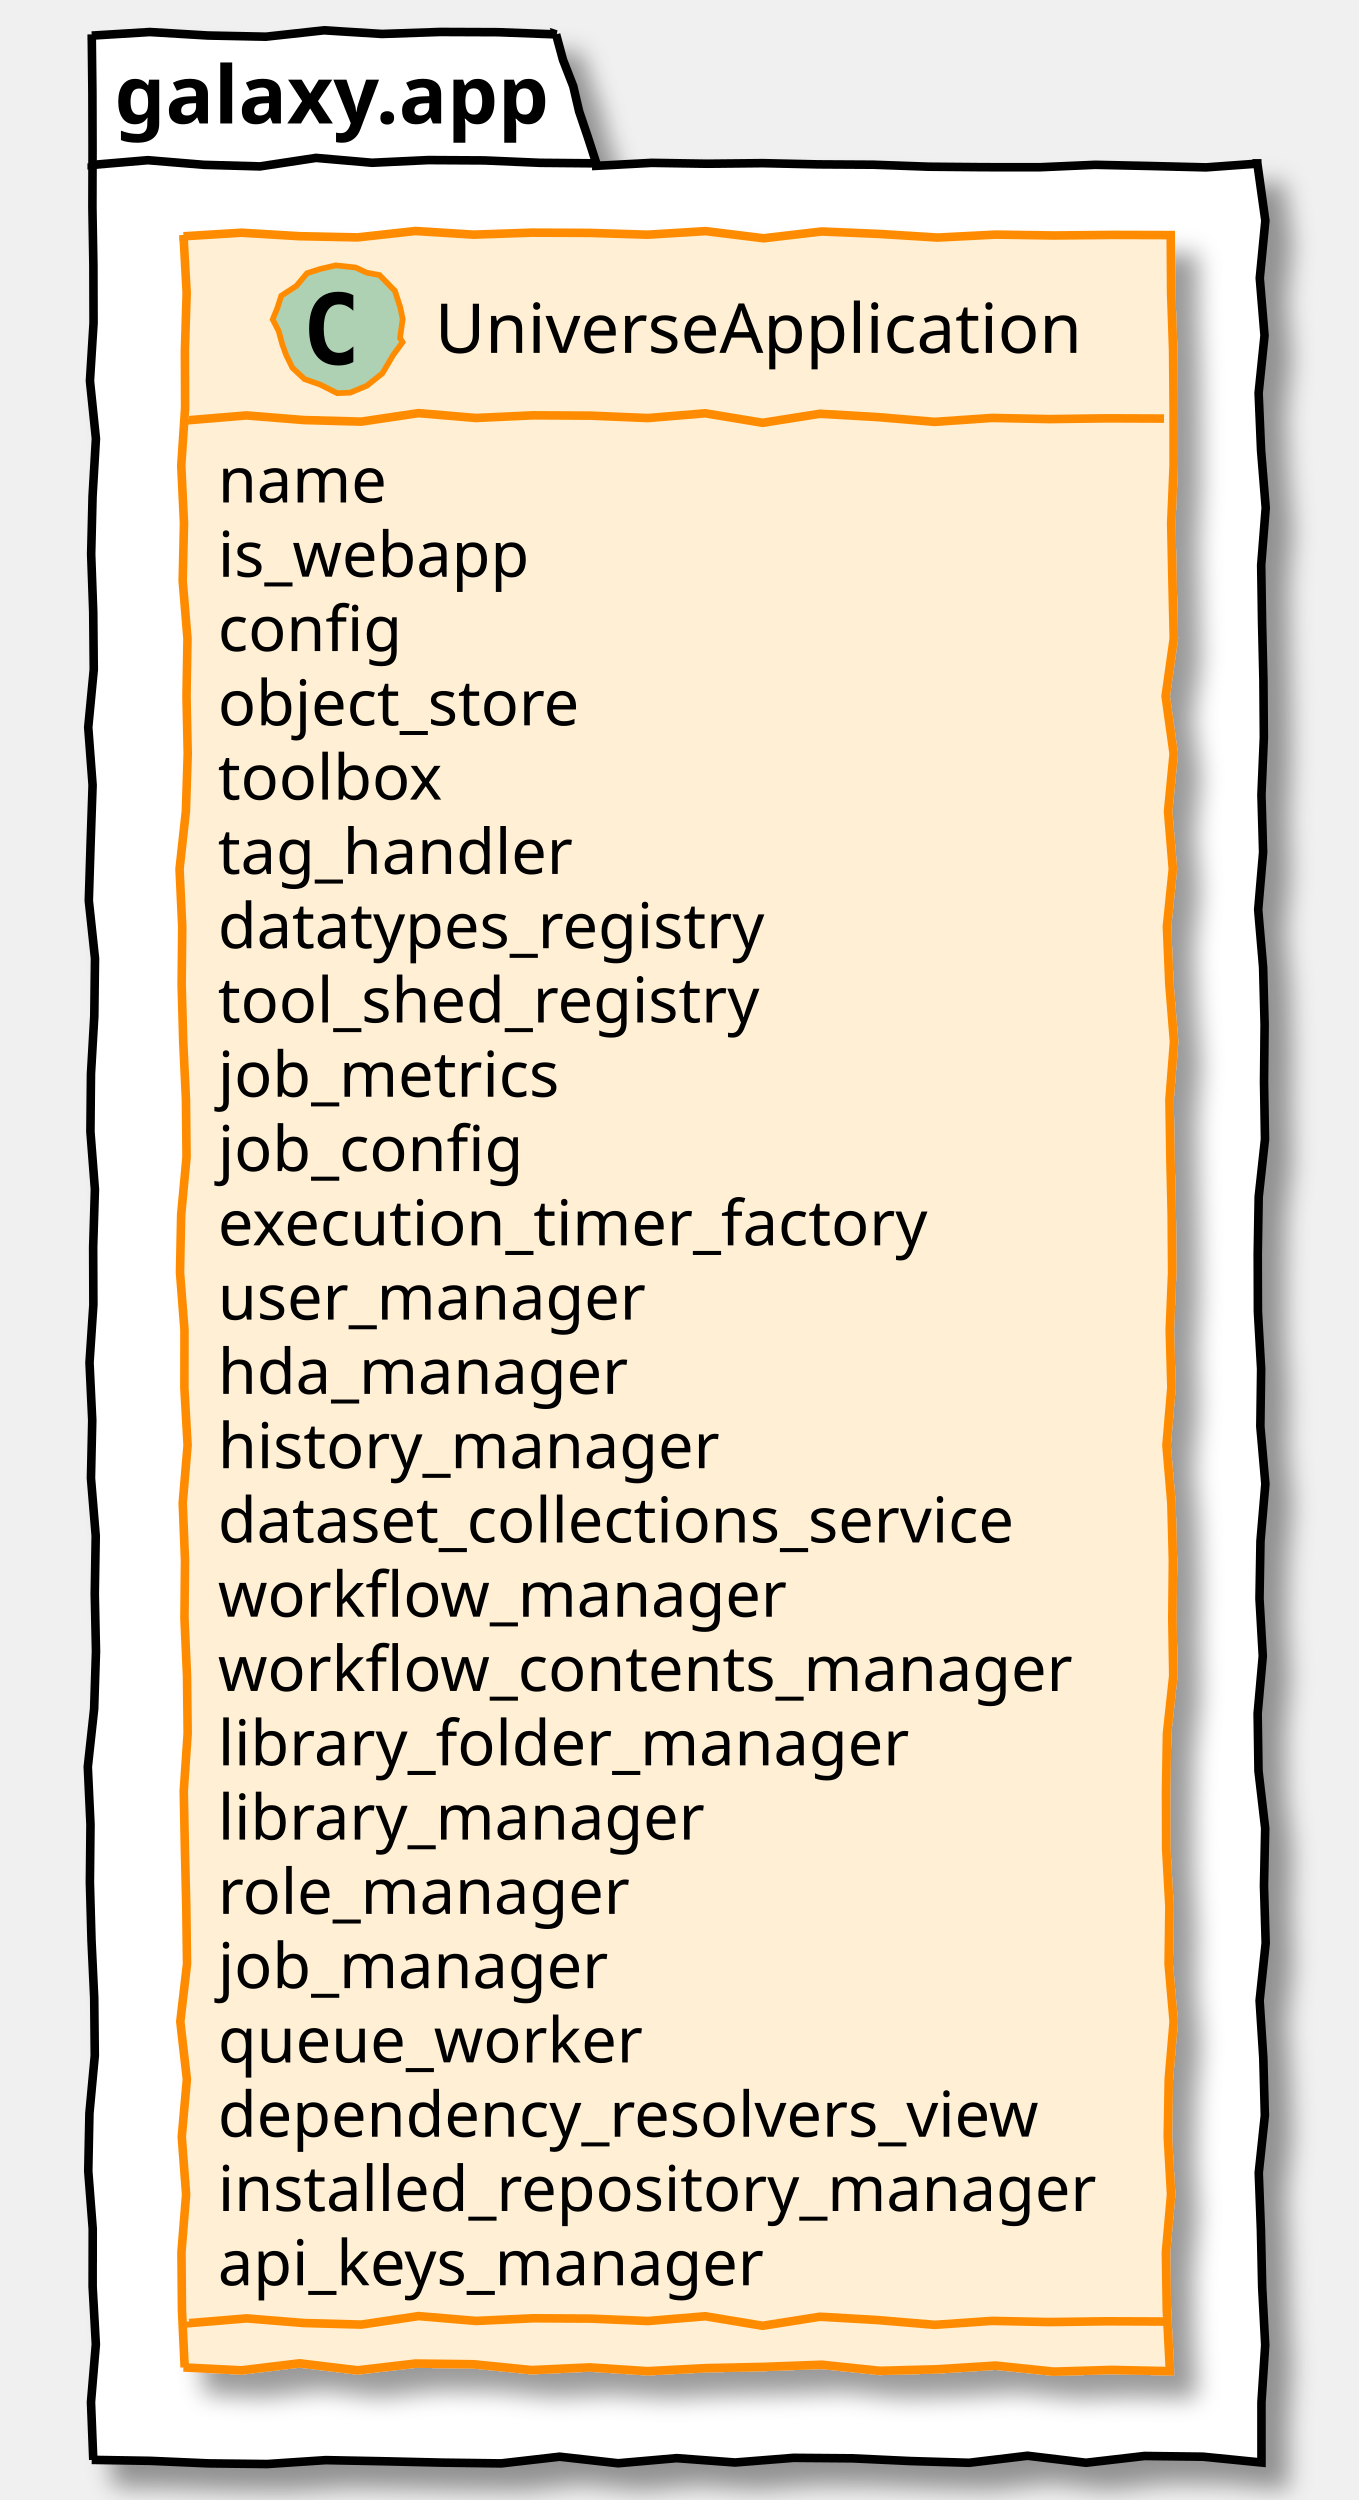
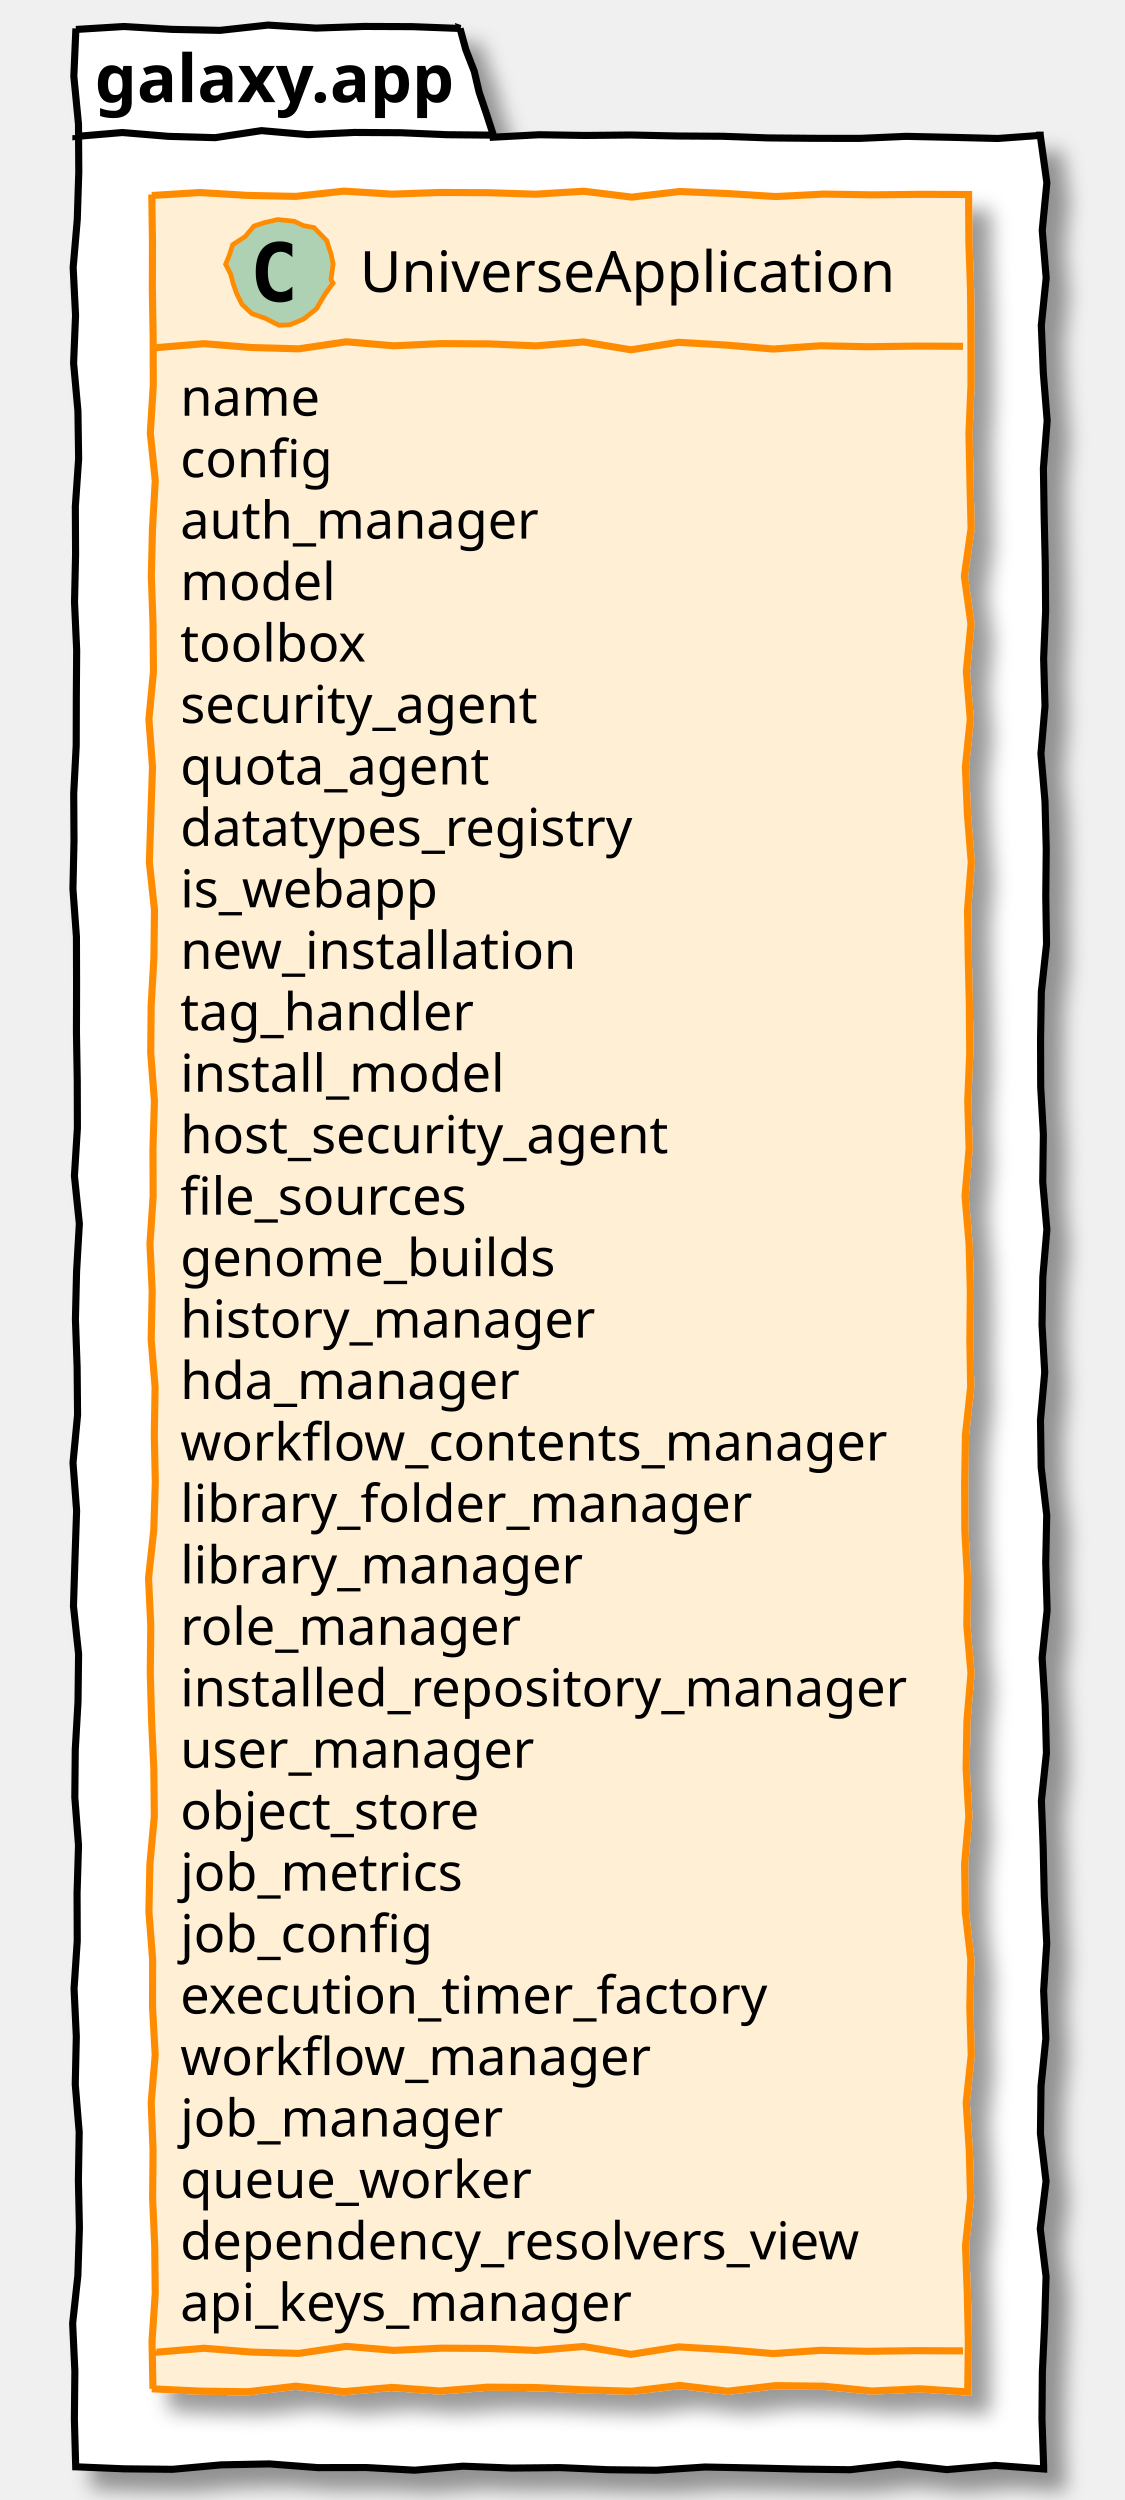
- <svg xmlns="http://www.w3.org/2000/svg" contentScriptType="application/ecmascript" contentStyleType="text/css" height="436px" preserveAspectRatio="none" style="width:237px;height:436px;background:#FFFFFF;" version="1.1" viewBox="0 0 237 436" width="237px" zoomAndPan="magnify">
+ <svg xmlns="http://www.w3.org/2000/svg" contentScriptType="application/ecmascript" contentStyleType="text/css" height="527px" preserveAspectRatio="none" style="width:237px;height:527px;background:#FFFFFF;" version="1.1" viewBox="0 0 237 527" width="237px" zoomAndPan="magnify">
  <defs>
-     <filter height="300%" id="f1fiew2rm6tjym" width="300%" x="-1" y="-1">
+     <filter height="300%" id="fypld3gf2qjnc" width="300%" x="-1" y="-1">
      <feGaussianBlur result="blurOut" stdDeviation="2.0" />
      <feColorMatrix in="blurOut" result="blurOut2" type="matrix" values="0 0 0 0 0 0 0 0 0 0 0 0 0 0 0 0 0 0 .4 0" />
      <feOffset dx="4.0" dy="4.0" in="blurOut2" result="blurOut3" />
      <feBlend in="SourceGraphic" in2="blurOut3" mode="normal" />
    </filter>
  </defs>
  <g>
-     <polygon fill="#FFFFFF" filter="url(#f1fiew2rm6tjym)" points="16,6,16,6.21,26.125,5.586,36.25,6.193,46.375,6.4,56.5,5.287,66.625,5.922,76.75,5.574,86.875,5.617,97,6,96.978,5.993,98.18,10.429,99.976,15.05,100.999,19.43,102.537,23.971,104,28.488,104,28.92,113.667,28.402,123.333,28.556,133,28.456,142.667,28.667,152.333,28.727,162,29.074,171.667,29.159,181.333,29.168,191,28.743,200.667,28.952,210.333,29.191,220,28.488,219.279,28.488,220.679,38.501,219.703,48.514,220.534,58.527,219.505,68.54,219.931,78.552,220.742,88.565,219.951,98.578,220.105,108.591,220.339,118.603,220.416,128.616,219.996,138.629,220.287,148.642,219.428,158.655,220.284,168.667,220.548,178.68,220.445,188.693,220.613,198.706,219.517,208.719,219.348,218.731,219.379,228.744,219.941,238.757,219.804,248.77,220.681,258.783,219.825,268.795,219.657,278.808,220.228,288.821,219.333,298.834,219.481,308.846,220.649,318.859,220.436,328.872,220.734,338.885,219.678,348.898,220.319,358.91,220.59,368.923,219.528,378.936,219.904,388.949,220.126,398.962,220.652,408.974,219.996,418.987,220,429,220,429.463,209.8,428.446,199.6,428.323,189.4,429.504,179.2,428.283,169,429.509,158.8,429.207,148.6,428.732,138.4,428.646,128.2,429.459,118,428.701,107.8,429.592,97.6,428.447,87.4,429.617,77.2,429.484,67,429.245,56.8,429.047,46.6,429.727,36.4,429.614,26.2,429.169,16,429,16.268,429,15.87,418.929,16.716,408.857,16.155,398.786,16.173,388.714,15.392,378.643,15.595,368.571,16.531,358.5,16.43,348.429,15.957,338.357,15.678,328.286,15.781,318.214,15.314,308.143,16.415,298.071,16.74,288,16.526,277.929,16.695,267.857,15.863,257.786,16.087,247.714,15.612,237.643,16.284,227.571,16.247,217.5,16.552,207.429,15.77,197.357,15.866,187.286,16.444,177.214,16.567,167.143,15.488,157.071,15.806,147,16.149,136.929,15.389,126.857,16.353,116.786,16.258,106.714,15.899,96.643,16.142,86.571,16.729,76.5,15.687,66.429,16.315,56.357,16.286,46.286,16.116,36.214,16.141,26.143,16.113,16.071,16,6" style="stroke:#000000;stroke-width:1.5;" />
+     <polygon fill="#FFFFFF" filter="url(#fypld3gf2qjnc)" points="16,6,16,6.21,26.125,5.586,36.25,6.193,46.375,6.4,56.5,5.287,66.625,5.922,76.75,5.574,86.875,5.617,97,6,96.978,5.993,98.18,10.429,99.976,15.05,100.999,19.43,102.537,23.971,104,28.488,104,28.92,113.667,28.402,123.333,28.556,133,28.456,142.667,28.667,152.333,28.727,162,29.074,171.667,29.159,181.333,29.168,191,28.743,200.667,28.952,210.333,29.191,220,28.488,219.279,28.488,220.679,38.519,219.703,48.55,220.534,58.581,219.505,68.612,219.931,78.642,220.742,88.673,219.951,98.704,220.105,108.735,220.339,118.766,220.416,128.797,219.996,138.828,220.287,148.858,219.428,158.889,220.284,168.92,220.548,178.951,220.445,188.982,220.613,199.013,219.517,209.044,219.348,219.075,219.379,229.105,219.941,239.136,219.804,249.167,220.681,259.198,219.825,269.229,219.657,279.26,220.228,289.29,219.333,299.321,219.481,309.352,220.649,319.383,220.436,329.414,220.734,339.445,219.678,349.476,220.319,359.506,220.59,369.537,219.528,379.568,219.904,389.599,220.126,399.63,220.652,409.661,219.996,419.692,220.463,429.722,219.446,439.753,219.323,449.784,220.504,459.815,219.283,469.846,220.509,479.877,220.207,489.907,219.732,499.938,219.646,509.969,220,520,220,520.459,209.8,519.701,199.6,520.592,189.4,519.447,179.2,520.617,169,520.484,158.8,520.245,148.6,520.047,138.4,520.727,128.2,520.614,118,520.169,107.8,520.268,97.6,519.87,87.4,520.716,77.2,520.155,67,520.173,56.8,519.392,46.6,519.595,36.4,520.531,26.2,520.43,16,520,15.957,520,15.678,509.922,15.781,499.843,15.314,489.765,16.415,479.686,16.74,469.608,16.526,459.529,16.695,449.451,15.863,439.373,16.087,429.294,15.612,419.216,16.284,409.137,16.247,399.059,16.552,388.98,15.77,378.902,15.866,368.824,16.444,358.745,16.567,348.667,15.488,338.588,15.806,328.51,16.149,318.431,15.389,308.353,16.353,298.274,16.258,288.196,15.899,278.118,16.142,268.039,16.729,257.961,15.687,247.882,16.315,237.804,16.286,227.726,16.116,217.647,16.141,207.569,16.113,197.49,15.376,187.412,15.599,177.333,15.539,167.255,16.064,157.177,16.088,147.098,16.162,137.02,15.709,126.941,15.932,116.863,15.88,106.784,16.577,96.706,16.427,86.627,15.514,76.549,15.927,66.471,15.423,56.392,16.288,46.314,16.608,36.235,16.545,26.157,15.564,16.078,16,6" style="stroke:#000000;stroke-width:1.5;" />
    <path d="M16,28.488 L16,28.768 L25.778,27.936 L35.556,28.746 L45.333,29.021 L55.111,27.537 L64.889,28.385 L74.667,27.92 L84.444,27.977 L94.222,28.397 L104,28.488 " fill="#FFFFFF" style="stroke:#000000;stroke-width:1.5;" />
    <text fill="#000000" font-family="sans-serif" font-size="14" font-weight="bold" lengthAdjust="spacing" textLength="75" x="20" y="21.535">galaxy.app</text>
-     <polygon fill="#FFEFD5" filter="url(#f1fiew2rm6tjym)" points="32,41,32,41.21,42.118,40.586,52.235,41.193,62.353,41.4,72.471,40.287,82.588,40.922,92.706,40.574,102.823,40.617,112.941,40.932,123.059,40.309,133.177,41.554,143.294,40.37,153.412,40.802,163.529,41.432,173.647,40.914,183.765,41.068,193.882,40.968,204,41,204.179,41,204.239,51.051,204.586,61.102,204.671,71.152,204.679,81.203,204.255,91.254,204.464,101.304,204.702,111.355,203.279,121.406,204.679,131.457,203.703,141.507,204.534,151.558,203.505,161.609,203.931,171.66,204.742,181.71,203.951,191.761,204.105,201.812,204.339,211.862,204.416,221.913,203.996,231.964,204.287,242.015,203.428,252.065,204.284,262.116,204.548,272.167,204.445,282.217,204.613,292.268,203.517,302.319,203.348,312.37,203.379,322.42,203.941,332.471,203.804,342.522,204.681,352.573,203.825,362.623,203.657,372.674,204.228,382.725,203.333,392.776,203.481,402.826,204,412.877,204,413.526,193.882,413.313,183.765,413.611,173.647,412.555,163.529,413.196,153.412,413.467,143.294,412.404,133.177,412.781,123.059,413.003,112.941,413.529,102.823,412.873,92.706,413.339,82.588,412.323,72.471,412.2,62.353,413.381,52.235,412.16,42.118,413.386,32,412.877,32.207,412.877,31.732,402.826,31.646,392.776,32.459,382.725,31.701,372.674,32.592,362.623,31.447,352.573,32.617,342.522,32.484,332.471,32.245,322.42,32.047,312.37,32.727,302.319,32.614,292.268,32.169,282.217,32.268,272.167,31.87,262.116,32.717,252.065,32.155,242.015,32.173,231.964,31.392,221.913,31.595,211.862,32.531,201.812,32.43,191.761,31.957,181.71,31.678,171.66,31.781,161.609,31.314,151.558,32.415,141.507,32.74,131.457,32.526,121.406,32.695,111.355,31.863,101.304,32.087,91.254,31.612,81.203,32.284,71.152,32.247,61.102,32.552,51.051,32,41" style="stroke:#FF8C00;stroke-width:1.5;" />
+     <polygon fill="#FFEFD5" filter="url(#fypld3gf2qjnc)" points="32,41,32,41.21,42.118,40.586,52.235,41.193,62.353,41.4,72.471,40.287,82.588,40.922,92.706,40.574,102.823,40.617,112.941,40.932,123.059,40.309,133.177,41.554,143.294,40.37,153.412,40.802,163.529,41.432,173.647,40.914,183.765,41.068,193.882,40.968,204,41,204.179,41,204.239,51.056,204.586,61.111,204.671,71.167,204.679,81.223,204.255,91.278,204.464,101.334,204.702,111.39,203.279,121.446,204.679,131.501,203.703,141.557,204.534,151.613,203.505,161.668,203.931,171.724,204.742,181.78,203.951,191.836,204.105,201.891,204.339,211.947,204.416,222.003,203.996,232.058,204.287,242.114,203.428,252.17,204.284,262.226,204.548,272.281,204.445,282.337,204.613,292.393,203.517,302.448,203.348,312.504,203.379,322.56,203.941,332.615,203.804,342.671,204.681,352.727,203.825,362.783,203.657,372.838,204.228,382.894,203.333,392.95,203.481,403.005,204.649,413.061,204.436,423.117,204.734,433.173,203.678,443.228,204.319,453.284,204.59,463.34,203.528,473.395,203.904,483.451,204.126,493.507,204,503.562,204,504.214,193.882,503.558,183.765,504.025,173.647,503.009,163.529,502.885,153.412,504.066,143.294,502.846,133.177,504.072,123.059,503.769,112.941,503.295,102.823,503.209,92.706,504.021,82.588,503.263,72.471,504.154,62.353,503.01,52.235,504.18,42.118,504.047,32,503.562,32.245,503.562,32.047,493.507,32.727,483.451,32.614,473.395,32.169,463.34,32.268,453.284,31.87,443.228,32.717,433.173,32.155,423.117,32.173,413.061,31.392,403.005,31.595,392.95,32.531,382.894,32.43,372.838,31.957,362.783,31.678,352.727,31.781,342.671,31.314,332.615,32.415,322.56,32.74,312.504,32.526,302.448,32.695,292.393,31.863,282.337,32.087,272.281,31.612,262.226,32.284,252.17,32.247,242.114,32.552,232.058,31.77,222.003,31.866,211.947,32.444,201.891,32.567,191.836,31.488,181.78,31.806,171.724,32.149,161.668,31.389,151.613,32.353,141.557,32.258,131.501,31.899,121.446,32.142,111.39,32.729,101.334,31.687,91.278,32.315,81.223,32.286,71.167,32.116,61.111,32.141,51.056,32,41" style="stroke:#FF8C00;stroke-width:1.5;" />
    <polygon fill="#ADD1B2" points="70.211,59.676,68.598,61.879,66.691,65.106,63.964,67.28,61.097,68.47,58.812,68.573,55.875,67.085,53.103,66.114,50.999,64.141,49.896,61.883,49.242,60.084,48.601,57.736,47.56,55.715,48.36,53.741,49.06,51.579,51.689,49.87,53.539,47.651,55.828,46.914,58.55,46.28,62.04,46.657,63.952,47.559,66.175,47.967,68.877,50.736,69.819,53.659,70.229,55.653,69.765,58.94" style="stroke:#FF8C00;stroke-width:1.0;" />
    <path d="M61.623,63.143 Q61.042,63.442 60.403,63.591 Q59.764,63.741 59.058,63.741 Q56.551,63.741 55.231,62.089 Q53.912,60.437 53.912,57.316 Q53.912,54.187 55.231,52.535 Q56.551,50.883 59.058,50.883 Q59.764,50.883 60.411,51.032 Q61.059,51.182 61.623,51.48 L61.623,54.203 Q60.992,53.622 60.399,53.352 Q59.805,53.083 59.174,53.083 Q57.83,53.083 57.145,54.149 Q56.46,55.216 56.46,57.316 Q56.46,59.408 57.145,60.474 Q57.83,61.541 59.174,61.541 Q59.805,61.541 60.399,61.271 Q60.992,61.002 61.623,60.42 Z " fill="#000000" />
    <text fill="#000000" font-family="sans-serif" font-size="12" lengthAdjust="spacing" textLength="113" x="75.85" y="61.535">UniverseApplication</text>
    <path d="M33,73 L33,73.28 L43,72.448 L53,73.258 L63,73.533 L73,72.049 L83,72.896 L93,72.431 L103,72.489 L113,72.909 L123,72.078 L133,73.738 L143,72.16 L153,72.736 L163,73.576 L173,72.886 L183,73.091 L193,72.957 L203,73 " fill="#FFEFD5" style="stroke:#FF8C00;stroke-width:1.5;" />
    <text fill="#000000" font-family="sans-serif" font-size="11" lengthAdjust="spacing" textLength="29" x="38" y="87.635">name</text>
-     <text fill="#000000" font-family="sans-serif" font-size="11" lengthAdjust="spacing" textLength="56" x="38" y="100.59">is_webapp</text>
-     <text fill="#000000" font-family="sans-serif" font-size="11" lengthAdjust="spacing" textLength="34" x="38" y="113.545">config</text>
-     <text fill="#000000" font-family="sans-serif" font-size="11" lengthAdjust="spacing" textLength="67" x="38" y="126.5">object_store</text>
+     <text fill="#000000" font-family="sans-serif" font-size="11" lengthAdjust="spacing" textLength="34" x="38" y="100.59">config</text>
+     <text fill="#000000" font-family="sans-serif" font-size="11" lengthAdjust="spacing" textLength="77" x="38" y="113.545">auth_manager</text>
+     <text fill="#000000" font-family="sans-serif" font-size="11" lengthAdjust="spacing" textLength="33" x="38" y="126.5">model</text>
    <text fill="#000000" font-family="sans-serif" font-size="11" lengthAdjust="spacing" textLength="42" x="38" y="139.455">toolbox</text>
-     <text fill="#000000" font-family="sans-serif" font-size="11" lengthAdjust="spacing" textLength="64" x="38" y="152.41">tag_handler</text>
-     <text fill="#000000" font-family="sans-serif" font-size="11" lengthAdjust="spacing" textLength="100" x="38" y="165.365">datatypes_registry</text>
-     <text fill="#000000" font-family="sans-serif" font-size="11" lengthAdjust="spacing" textLength="101" x="38" y="178.32">tool_shed_registry</text>
-     <text fill="#000000" font-family="sans-serif" font-size="11" lengthAdjust="spacing" textLength="63" x="38" y="191.275">job_metrics</text>
-     <text fill="#000000" font-family="sans-serif" font-size="11" lengthAdjust="spacing" textLength="57" x="38" y="204.231">job_config</text>
-     <text fill="#000000" font-family="sans-serif" font-size="11" lengthAdjust="spacing" textLength="131" x="38" y="217.185">execution_timer_factory</text>
-     <text fill="#000000" font-family="sans-serif" font-size="11" lengthAdjust="spacing" textLength="77" x="38" y="230.141">user_manager</text>
-     <text fill="#000000" font-family="sans-serif" font-size="11" lengthAdjust="spacing" textLength="73" x="38" y="243.096">hda_manager</text>
-     <text fill="#000000" font-family="sans-serif" font-size="11" lengthAdjust="spacing" textLength="91" x="38" y="256.051">history_manager</text>
-     <text fill="#000000" font-family="sans-serif" font-size="11" lengthAdjust="spacing" textLength="147" x="38" y="269.006">dataset_collections_service</text>
-     <text fill="#000000" font-family="sans-serif" font-size="11" lengthAdjust="spacing" textLength="101" x="38" y="281.961">workflow_manager</text>
-     <text fill="#000000" font-family="sans-serif" font-size="11" lengthAdjust="spacing" textLength="154" x="38" y="294.916">workflow_contents_manager</text>
-     <text fill="#000000" font-family="sans-serif" font-size="11" lengthAdjust="spacing" textLength="126" x="38" y="307.871">library_folder_manager</text>
-     <text fill="#000000" font-family="sans-serif" font-size="11" lengthAdjust="spacing" textLength="88" x="38" y="320.826">library_manager</text>
-     <text fill="#000000" font-family="sans-serif" font-size="11" lengthAdjust="spacing" textLength="74" x="38" y="333.781">role_manager</text>
-     <text fill="#000000" font-family="sans-serif" font-size="11" lengthAdjust="spacing" textLength="70" x="38" y="346.736">job_manager</text>
-     <text fill="#000000" font-family="sans-serif" font-size="11" lengthAdjust="spacing" textLength="76" x="38" y="359.691">queue_worker</text>
-     <text fill="#000000" font-family="sans-serif" font-size="11" lengthAdjust="spacing" textLength="150" x="38" y="372.647">dependency_resolvers_view</text>
-     <text fill="#000000" font-family="sans-serif" font-size="11" lengthAdjust="spacing" textLength="160" x="38" y="385.602">installed_repository_manager</text>
-     <text fill="#000000" font-family="sans-serif" font-size="11" lengthAdjust="spacing" textLength="99" x="38" y="398.557">api_keys_manager</text>
-     <path d="M33,404.877 L33,405.157 L43,404.325 L53,405.135 L63,405.41 L73,403.926 L83,404.773 L93,404.308 L103,404.366 L113,404.786 L123,403.955 L133,405.615 L143,404.037 L153,404.613 L163,405.453 L173,404.763 L183,404.968 L193,404.834 L203,404.877 " fill="#FFEFD5" style="stroke:#FF8C00;stroke-width:1.5;" />
+     <text fill="#000000" font-family="sans-serif" font-size="11" lengthAdjust="spacing" textLength="79" x="38" y="152.41">security_agent</text>
+     <text fill="#000000" font-family="sans-serif" font-size="11" lengthAdjust="spacing" textLength="67" x="38" y="165.365">quota_agent</text>
+     <text fill="#000000" font-family="sans-serif" font-size="11" lengthAdjust="spacing" textLength="100" x="38" y="178.32">datatypes_registry</text>
+     <text fill="#000000" font-family="sans-serif" font-size="11" lengthAdjust="spacing" textLength="56" x="38" y="191.275">is_webapp</text>
+     <text fill="#000000" font-family="sans-serif" font-size="11" lengthAdjust="spacing" textLength="86" x="38" y="204.231">new_installation</text>
+     <text fill="#000000" font-family="sans-serif" font-size="11" lengthAdjust="spacing" textLength="64" x="38" y="217.185">tag_handler</text>
+     <text fill="#000000" font-family="sans-serif" font-size="11" lengthAdjust="spacing" textLength="71" x="38" y="230.141">install_model</text>
+     <text fill="#000000" font-family="sans-serif" font-size="11" lengthAdjust="spacing" textLength="109" x="38" y="243.096">host_security_agent</text>
+     <text fill="#000000" font-family="sans-serif" font-size="11" lengthAdjust="spacing" textLength="65" x="38" y="256.051">file_sources</text>
+     <text fill="#000000" font-family="sans-serif" font-size="11" lengthAdjust="spacing" textLength="82" x="38" y="269.006">genome_builds</text>
+     <text fill="#000000" font-family="sans-serif" font-size="11" lengthAdjust="spacing" textLength="91" x="38" y="281.961">history_manager</text>
+     <text fill="#000000" font-family="sans-serif" font-size="11" lengthAdjust="spacing" textLength="73" x="38" y="294.916">hda_manager</text>
+     <text fill="#000000" font-family="sans-serif" font-size="11" lengthAdjust="spacing" textLength="154" x="38" y="307.871">workflow_contents_manager</text>
+     <text fill="#000000" font-family="sans-serif" font-size="11" lengthAdjust="spacing" textLength="126" x="38" y="320.826">library_folder_manager</text>
+     <text fill="#000000" font-family="sans-serif" font-size="11" lengthAdjust="spacing" textLength="88" x="38" y="333.781">library_manager</text>
+     <text fill="#000000" font-family="sans-serif" font-size="11" lengthAdjust="spacing" textLength="74" x="38" y="346.736">role_manager</text>
+     <text fill="#000000" font-family="sans-serif" font-size="11" lengthAdjust="spacing" textLength="160" x="38" y="359.691">installed_repository_manager</text>
+     <text fill="#000000" font-family="sans-serif" font-size="11" lengthAdjust="spacing" textLength="77" x="38" y="372.647">user_manager</text>
+     <text fill="#000000" font-family="sans-serif" font-size="11" lengthAdjust="spacing" textLength="67" x="38" y="385.602">object_store</text>
+     <text fill="#000000" font-family="sans-serif" font-size="11" lengthAdjust="spacing" textLength="63" x="38" y="398.557">job_metrics</text>
+     <text fill="#000000" font-family="sans-serif" font-size="11" lengthAdjust="spacing" textLength="57" x="38" y="411.512">job_config</text>
+     <text fill="#000000" font-family="sans-serif" font-size="11" lengthAdjust="spacing" textLength="131" x="38" y="424.467">execution_timer_factory</text>
+     <text fill="#000000" font-family="sans-serif" font-size="11" lengthAdjust="spacing" textLength="101" x="38" y="437.422">workflow_manager</text>
+     <text fill="#000000" font-family="sans-serif" font-size="11" lengthAdjust="spacing" textLength="70" x="38" y="450.377">job_manager</text>
+     <text fill="#000000" font-family="sans-serif" font-size="11" lengthAdjust="spacing" textLength="76" x="38" y="463.332">queue_worker</text>
+     <text fill="#000000" font-family="sans-serif" font-size="11" lengthAdjust="spacing" textLength="150" x="38" y="476.287">dependency_resolvers_view</text>
+     <text fill="#000000" font-family="sans-serif" font-size="11" lengthAdjust="spacing" textLength="99" x="38" y="489.242">api_keys_manager</text>
+     <path d="M33,495.562 L33,495.843 L43,495.01 L53,495.82 L63,496.095 L73,494.611 L83,495.459 L93,494.994 L103,495.051 L113,495.472 L123,494.641 L133,496.301 L143,494.722 L153,495.299 L163,496.138 L173,495.448 L183,495.654 L193,495.52 L203,495.562 " fill="#FFEFD5" style="stroke:#FF8C00;stroke-width:1.5;" />
  </g>
</svg>
